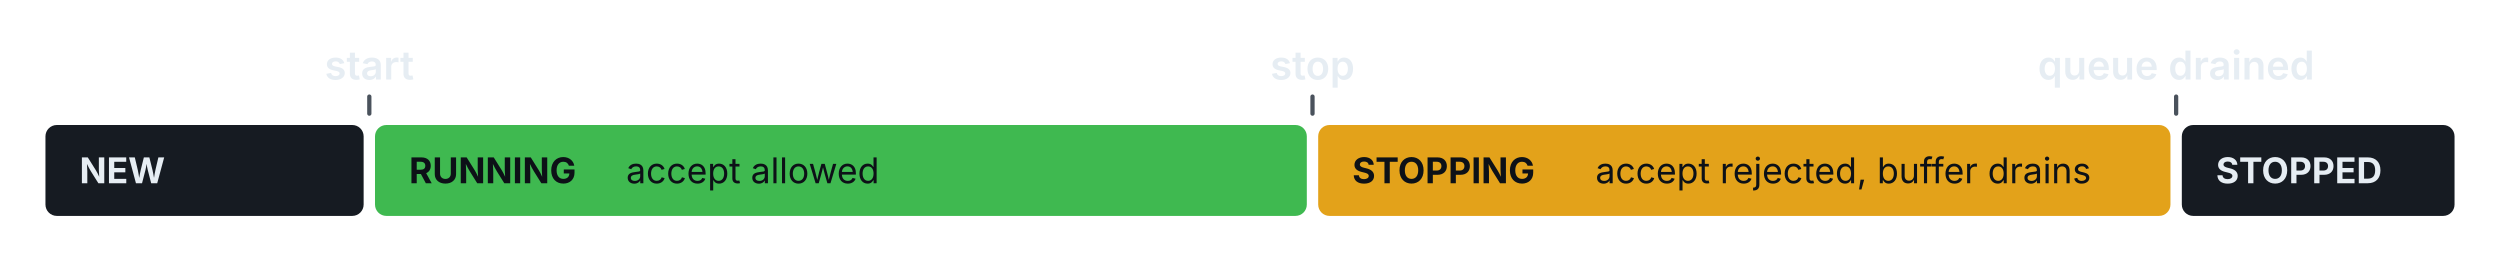
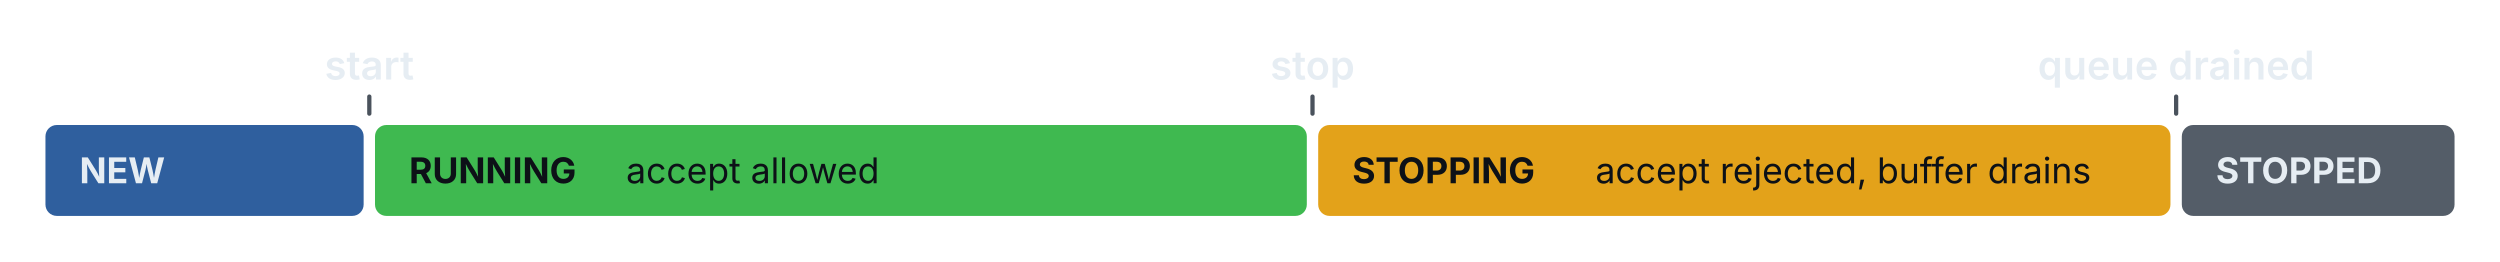
<svg xmlns="http://www.w3.org/2000/svg" viewBox="0 0 880 92" width="880" height="92" role="img">
-   <rect x="16.0" y="44.0" width="112.0" height="32.0" rx="4" fill="#161B22" />
+   <rect x="16.0" y="44.0" width="112.0" height="32.0" rx="4" fill="#2F5F9E" />
  <text x="28.0" y="64.5" font-family="-apple-system, BlinkMacSystemFont, 'Segoe UI', Inter, Helvetica, Arial, sans-serif" font-size="12.5" font-weight="650" fill="#E6EDF3" text-anchor="start">NEW</text>
  <rect x="132.0" y="44.0" width="328.0" height="32.0" rx="4" fill="#3FB950" />
  <text x="144.0" y="64.5" font-family="-apple-system, BlinkMacSystemFont, 'Segoe UI', Inter, Helvetica, Arial, sans-serif" font-size="12.5" font-weight="650" fill="#0D1117" text-anchor="start">RUNNING</text>
  <text x="220.4" y="64.5" font-family="-apple-system, BlinkMacSystemFont, 'Segoe UI', Inter, Helvetica, Arial, sans-serif" font-size="12.5" font-weight="400" fill="#0D1117" text-anchor="start">accept allowed</text>
  <rect x="464.0" y="44.0" width="300.0" height="32.0" rx="4" fill="#E3A21A" />
  <text x="476.0" y="64.5" font-family="-apple-system, BlinkMacSystemFont, 'Segoe UI', Inter, Helvetica, Arial, sans-serif" font-size="12.5" font-weight="650" fill="#0D1117" text-anchor="start">STOPPING</text>
  <text x="561.6" y="64.5" font-family="-apple-system, BlinkMacSystemFont, 'Segoe UI', Inter, Helvetica, Arial, sans-serif" font-size="12.5" font-weight="400" fill="#0D1117" text-anchor="start">accept rejected, buffer drains</text>
-   <rect x="768.0" y="44.0" width="96.0" height="32.0" rx="4" fill="#161B22" />
+   <rect x="768.0" y="44.0" width="96.0" height="32.0" rx="4" fill="#545D68" />
  <text x="780.0" y="64.5" font-family="-apple-system, BlinkMacSystemFont, 'Segoe UI', Inter, Helvetica, Arial, sans-serif" font-size="12.5" font-weight="650" fill="#E6EDF3" text-anchor="start">STOPPED</text>
  <text x="130.0" y="28.0" font-family="-apple-system, BlinkMacSystemFont, 'Segoe UI', Inter, Helvetica, Arial, sans-serif" font-size="14" font-weight="600" fill="#E6EDF3" text-anchor="middle">start</text>
  <path d="M130.0,34 L130.0,40" stroke="#4A525C" stroke-width="1.5" fill="none" stroke-linecap="round" stroke-linejoin="round" />
  <text x="462.0" y="28.0" font-family="-apple-system, BlinkMacSystemFont, 'Segoe UI', Inter, Helvetica, Arial, sans-serif" font-size="14" font-weight="600" fill="#E6EDF3" text-anchor="middle">stop</text>
  <path d="M462.0,34 L462.0,40" stroke="#4A525C" stroke-width="1.5" fill="none" stroke-linecap="round" stroke-linejoin="round" />
  <text x="766.0" y="28.0" font-family="-apple-system, BlinkMacSystemFont, 'Segoe UI', Inter, Helvetica, Arial, sans-serif" font-size="14" font-weight="600" fill="#E6EDF3" text-anchor="middle">queue drained</text>
  <path d="M766.0,34 L766.0,40" stroke="#4A525C" stroke-width="1.5" fill="none" stroke-linecap="round" stroke-linejoin="round" />
</svg>
